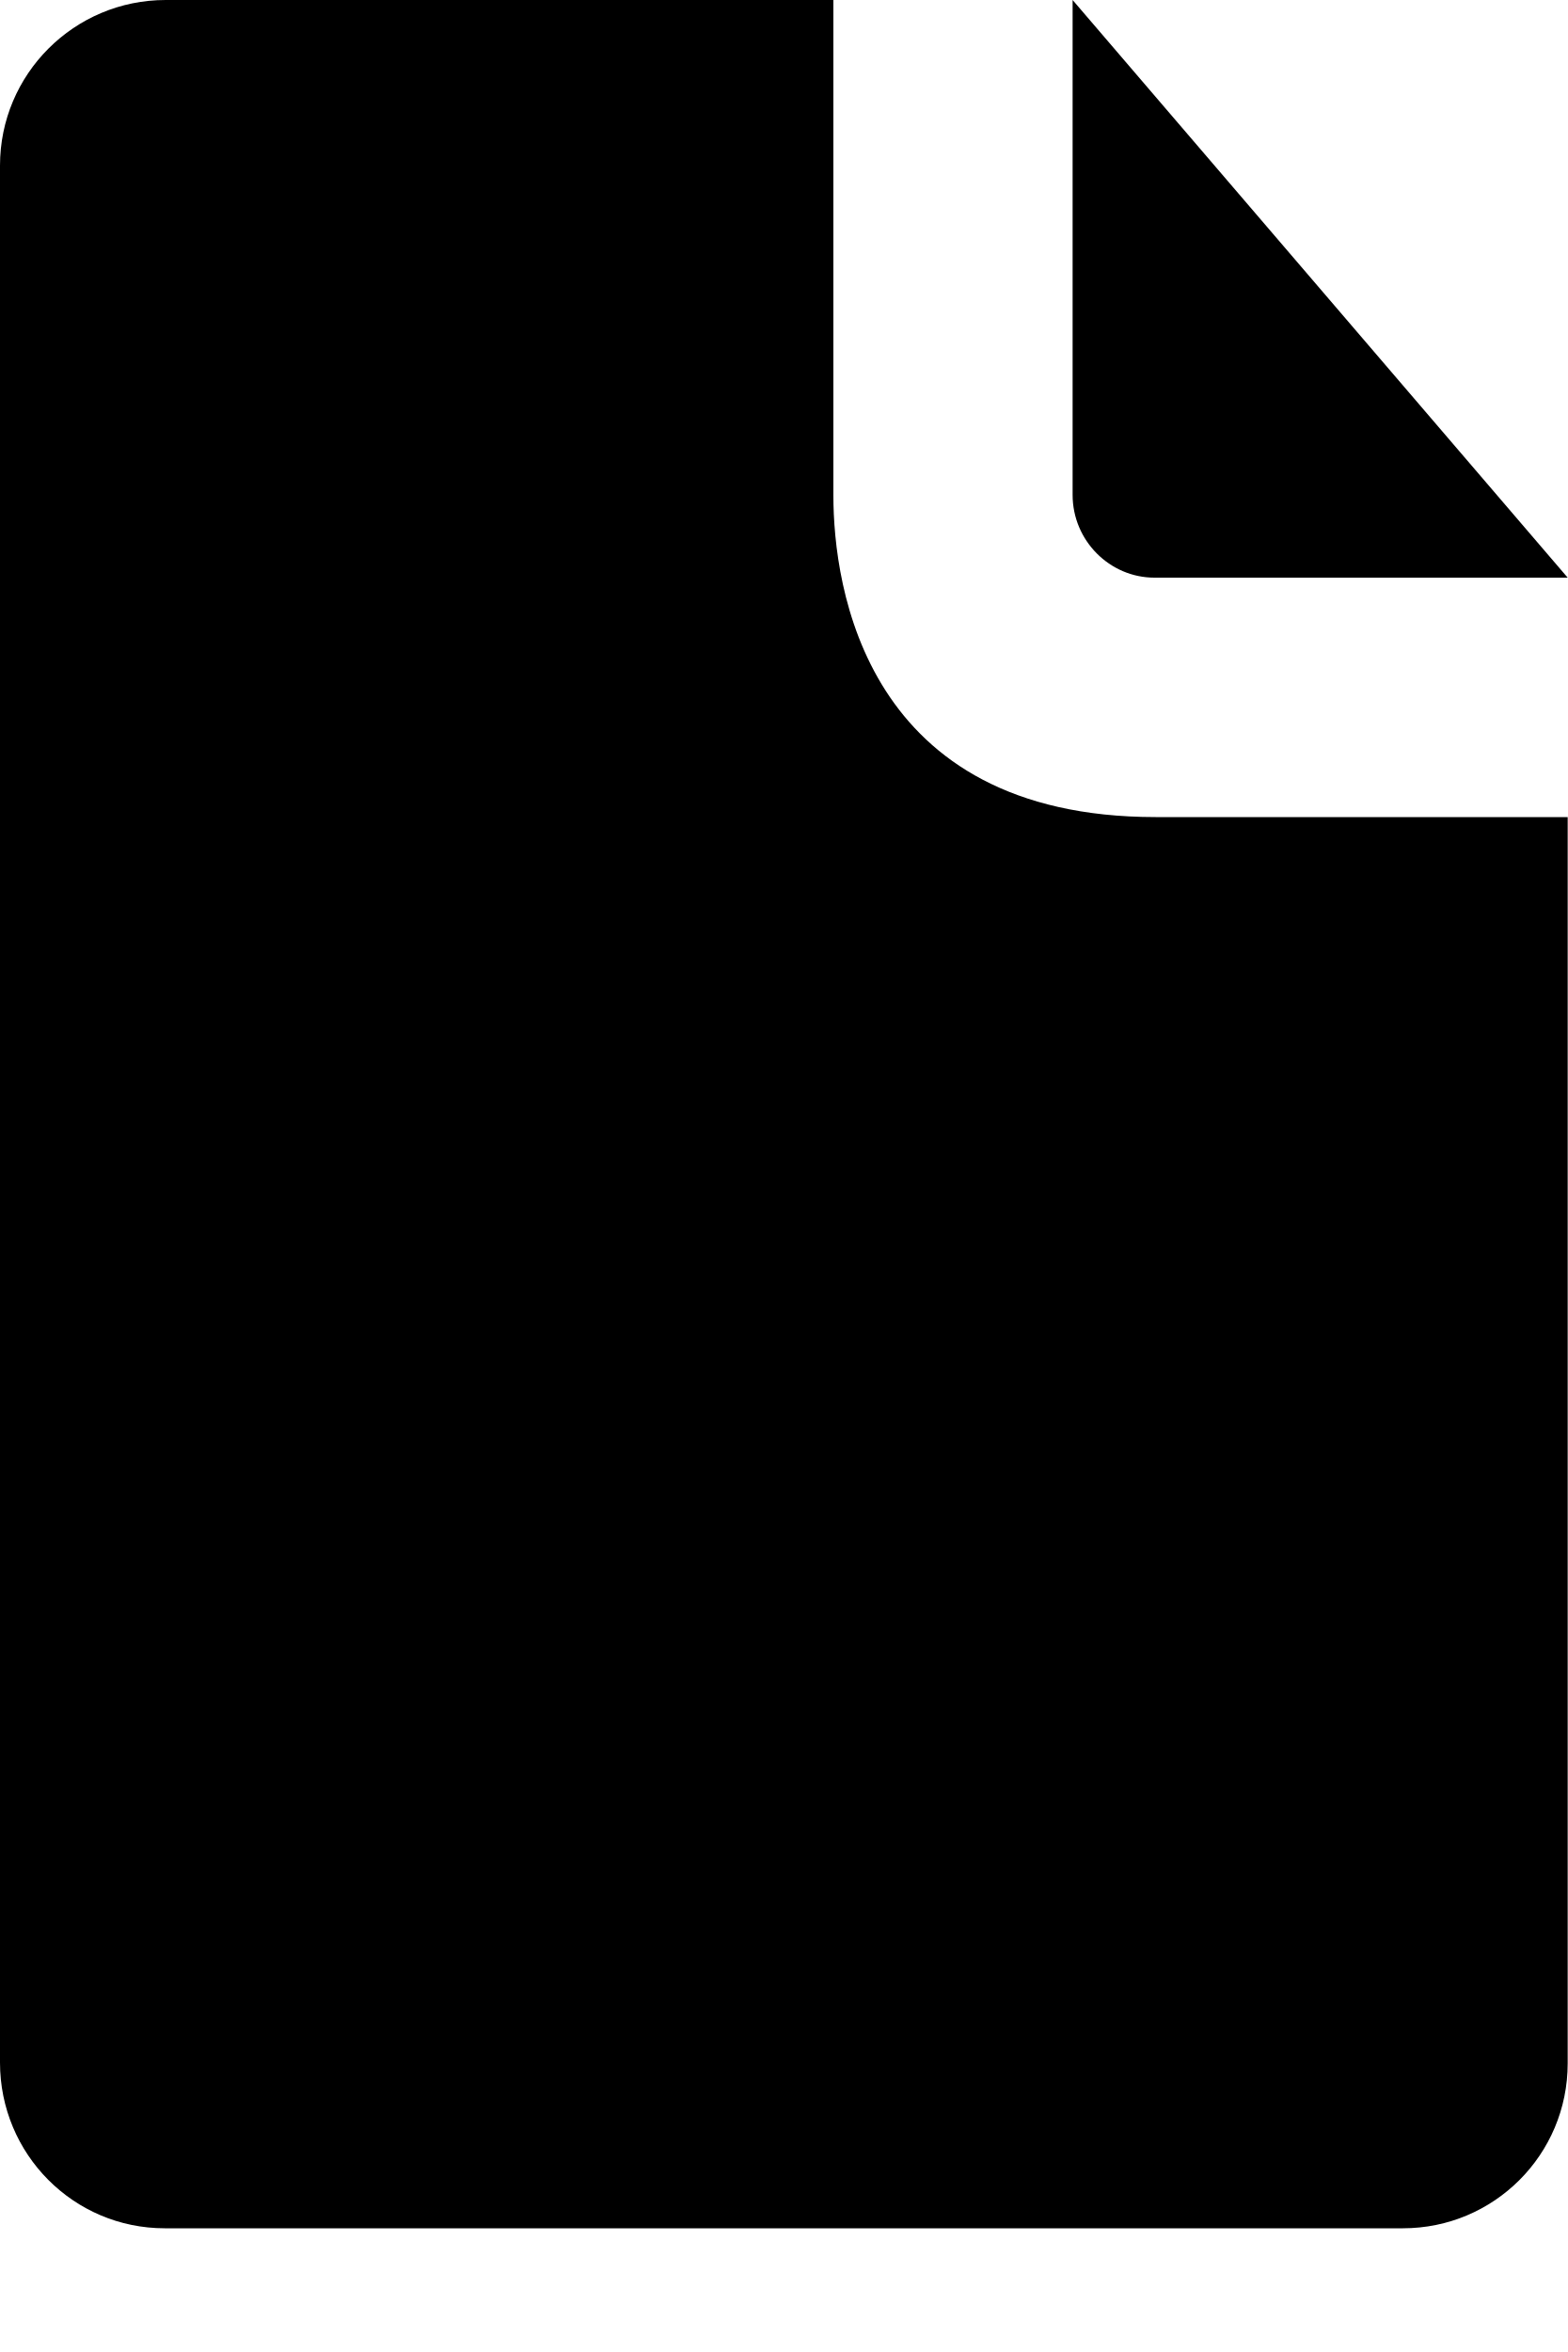
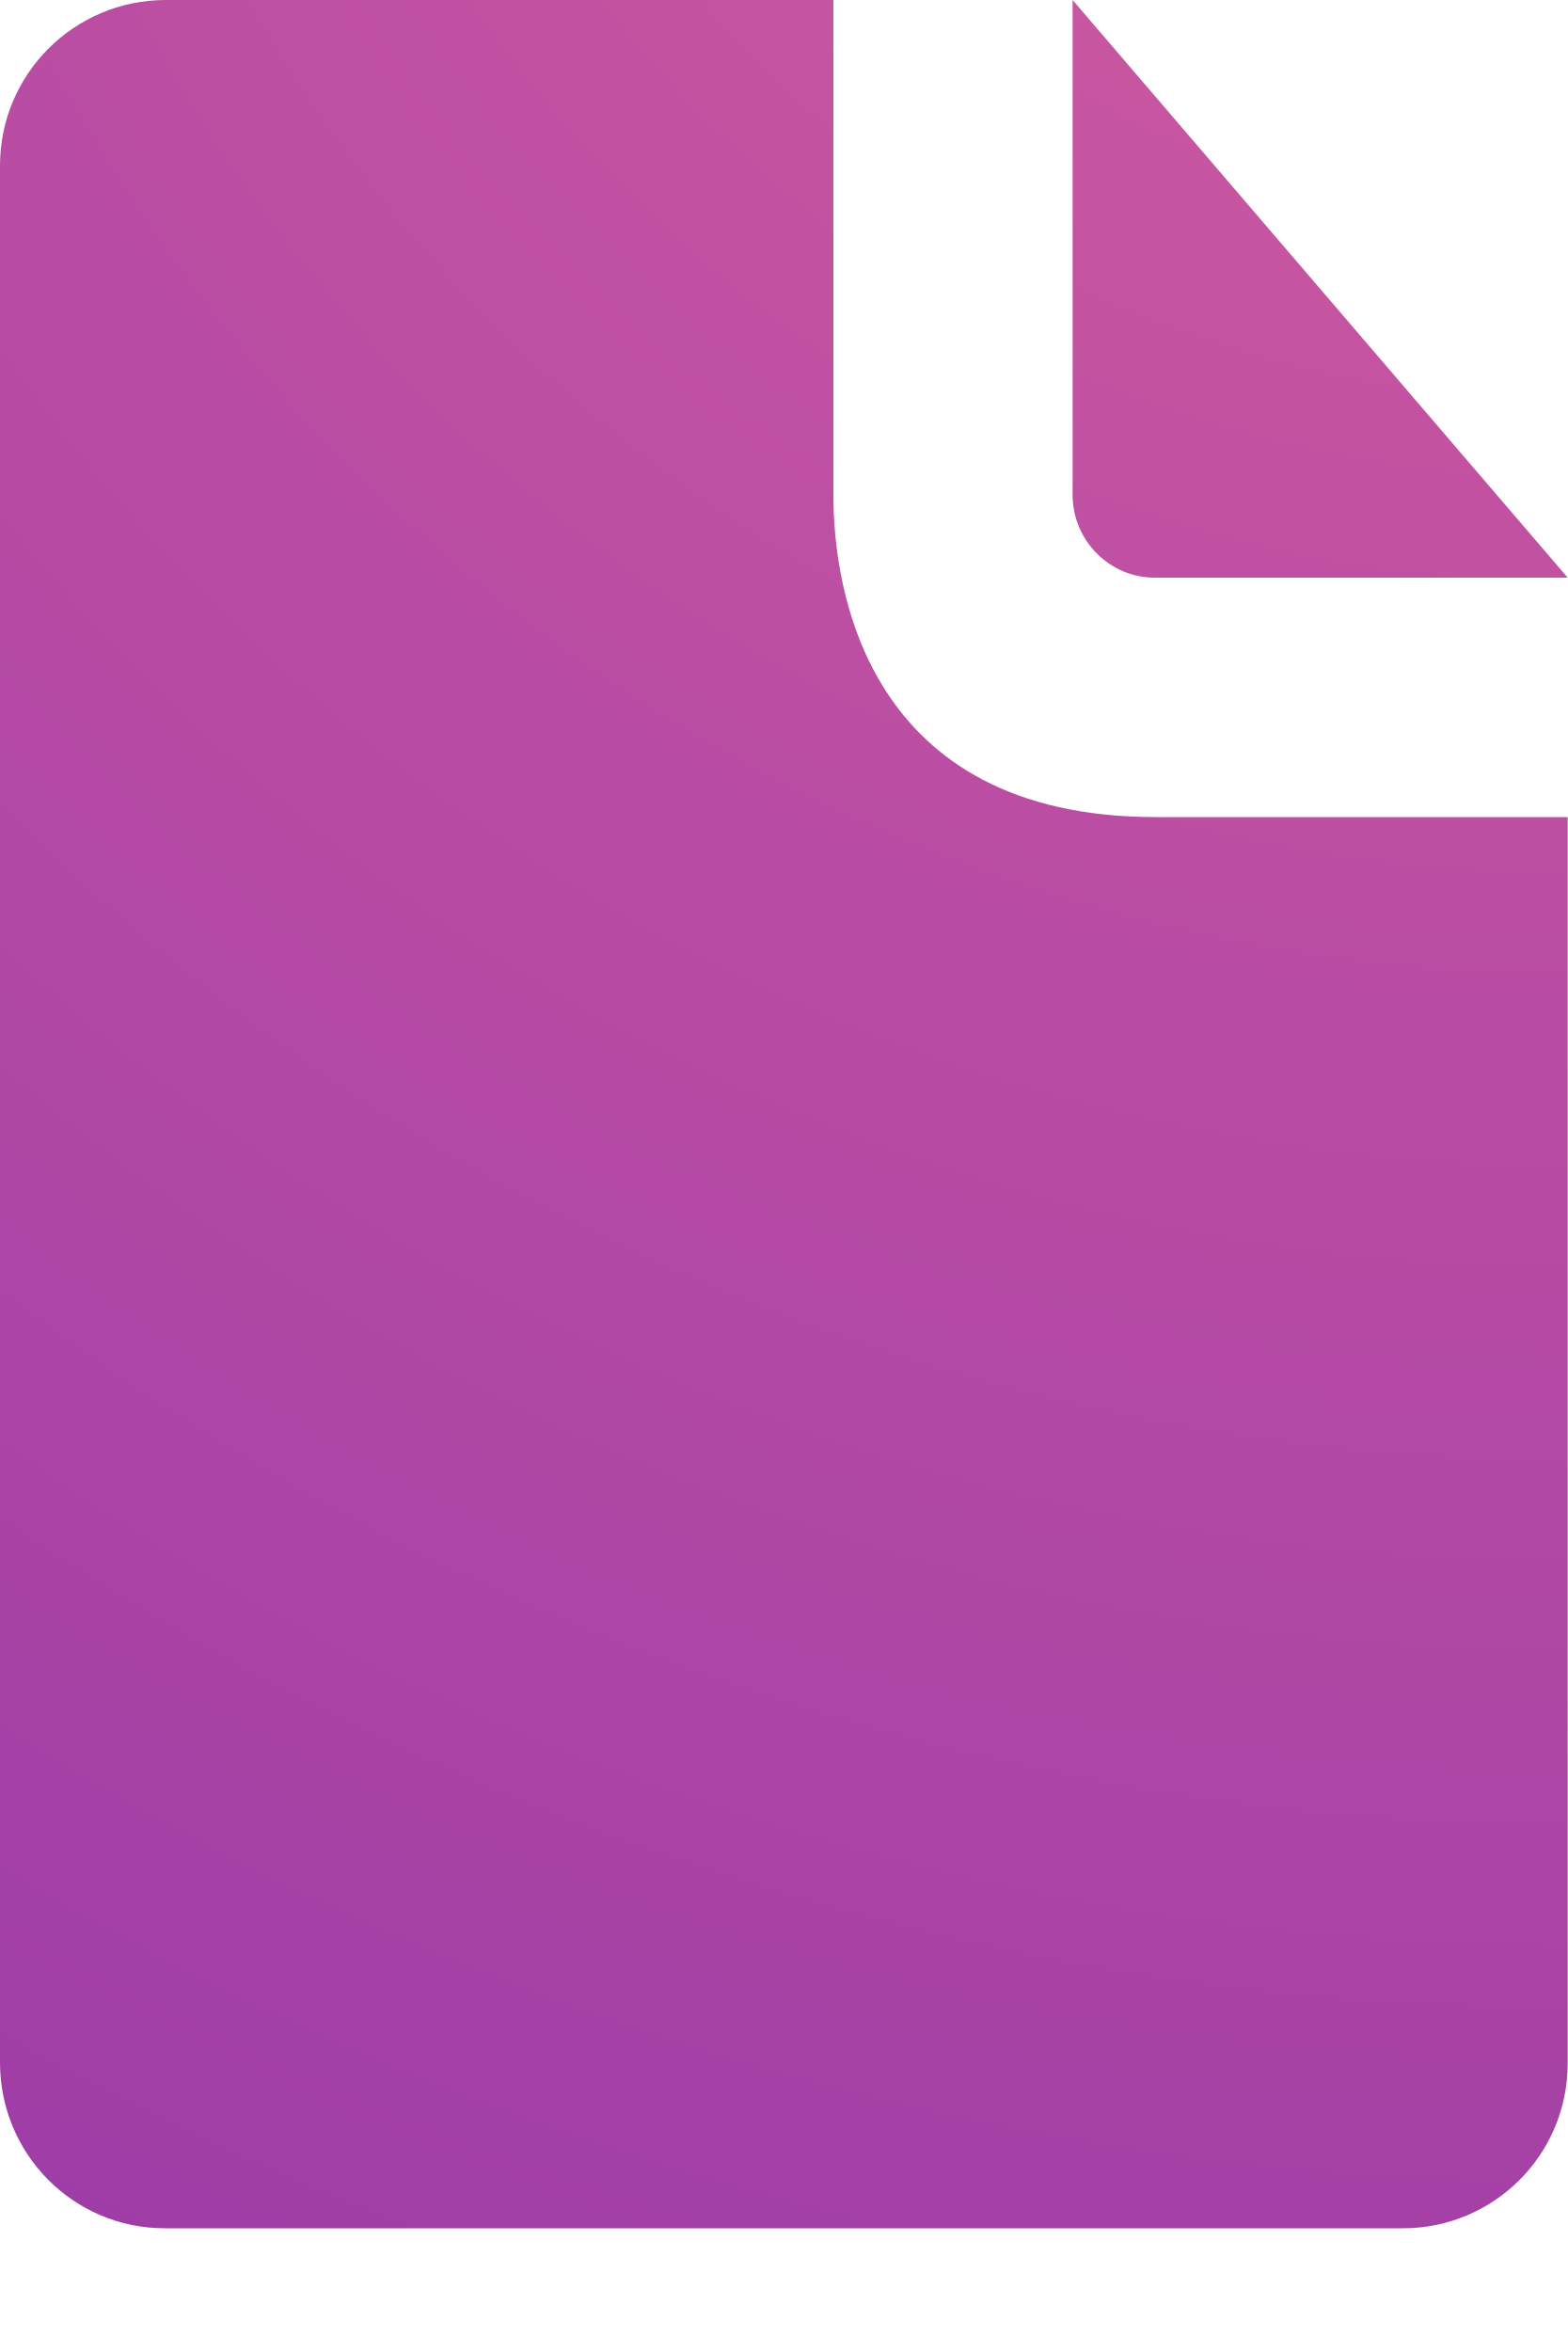
<svg xmlns="http://www.w3.org/2000/svg" width="10px" height="15px" viewBox="0 0 10 15" version="1.1">
-   <defs />
+   <defs>
+     <radialGradient cx="100%" cy="-34.288%" fx="100%" fy="-34.288%" r="391.011%" gradientTransform="translate(1,-0.342875),scale(1,0.703704),rotate(120.2171),translate(-1,0.342875)" id="radialGradient-1">
+       <stop stop-color="#D75F9E" offset="0%" />
+       <stop stop-color="#7021AE" offset="100%" />
+     </radialGradient>
+   </defs>
  <g id="Page-1" stroke="none" stroke-width="1" fill="none" fill-rule="evenodd">
-     <g id="ICO2018-4-01" transform="translate(-190, -7190)" fill="#000000" fill-rule="nonzero">
-       <g id="Group-23" transform="translate(190, 7183)">
+     <g id="Updates" transform="translate(-85, -1639)" fill="url(#radialGradient-1)" fill-rule="nonzero">
+       <g id="Group-23-Copy" transform="translate(85, 1632)">
        <g id="Group-22">
          <g id="if_icon-54-document_315177" transform="translate(0, 7)">
            <path d="M1.057,0 C0.473,0 0,0.473 0,1.056 L0,13.154 C0,13.738 0.469,14.211 1.051,14.211 L8.949,14.211 C9.529,14.211 10,13.742 10,13.159 C10,10.019 10,7.663 10,6.093 C10,5.897 10,5.603 10,5.211 L7.372,5.211 C5.519,5.211 5.316,3.744 5.316,3.159 L5.316,0 L1.057,0 Z M6.842,0 L6.842,3.156 C6.842,3.448 7.079,3.684 7.364,3.684 L10,3.684 L6.842,0 Z" id="document" />
          </g>
        </g>
      </g>
    </g>
  </g>
</svg>
